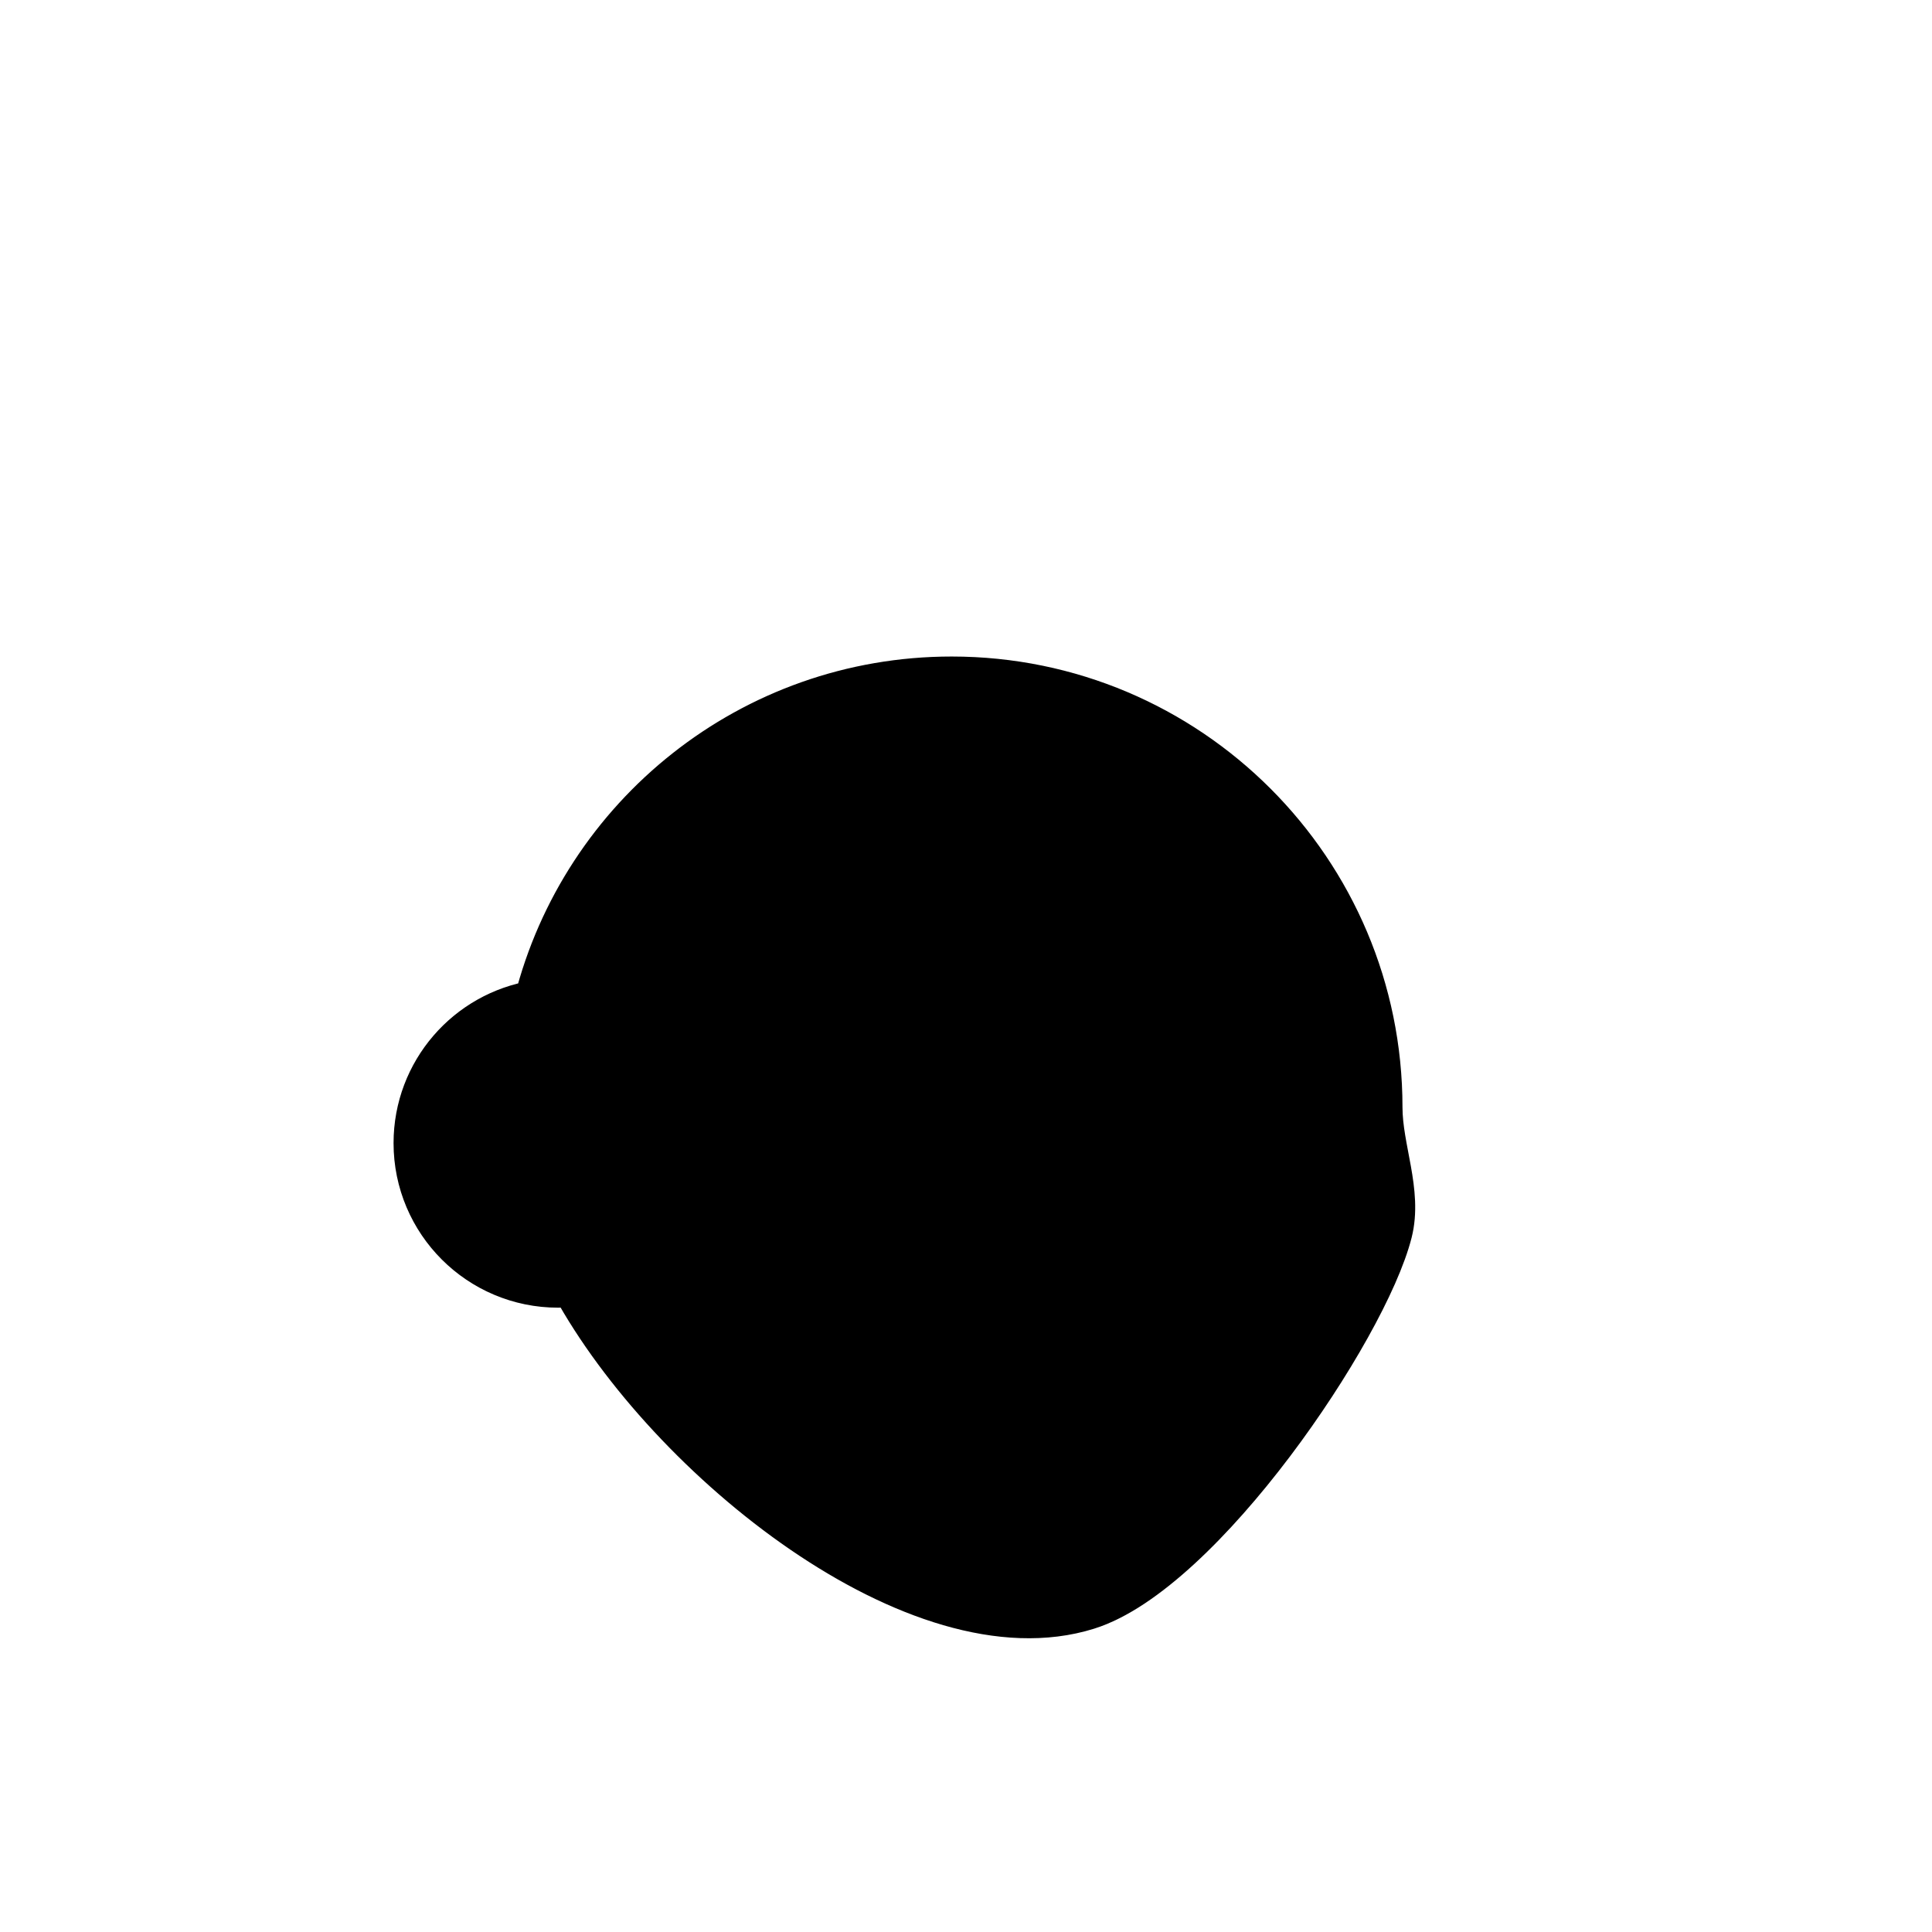
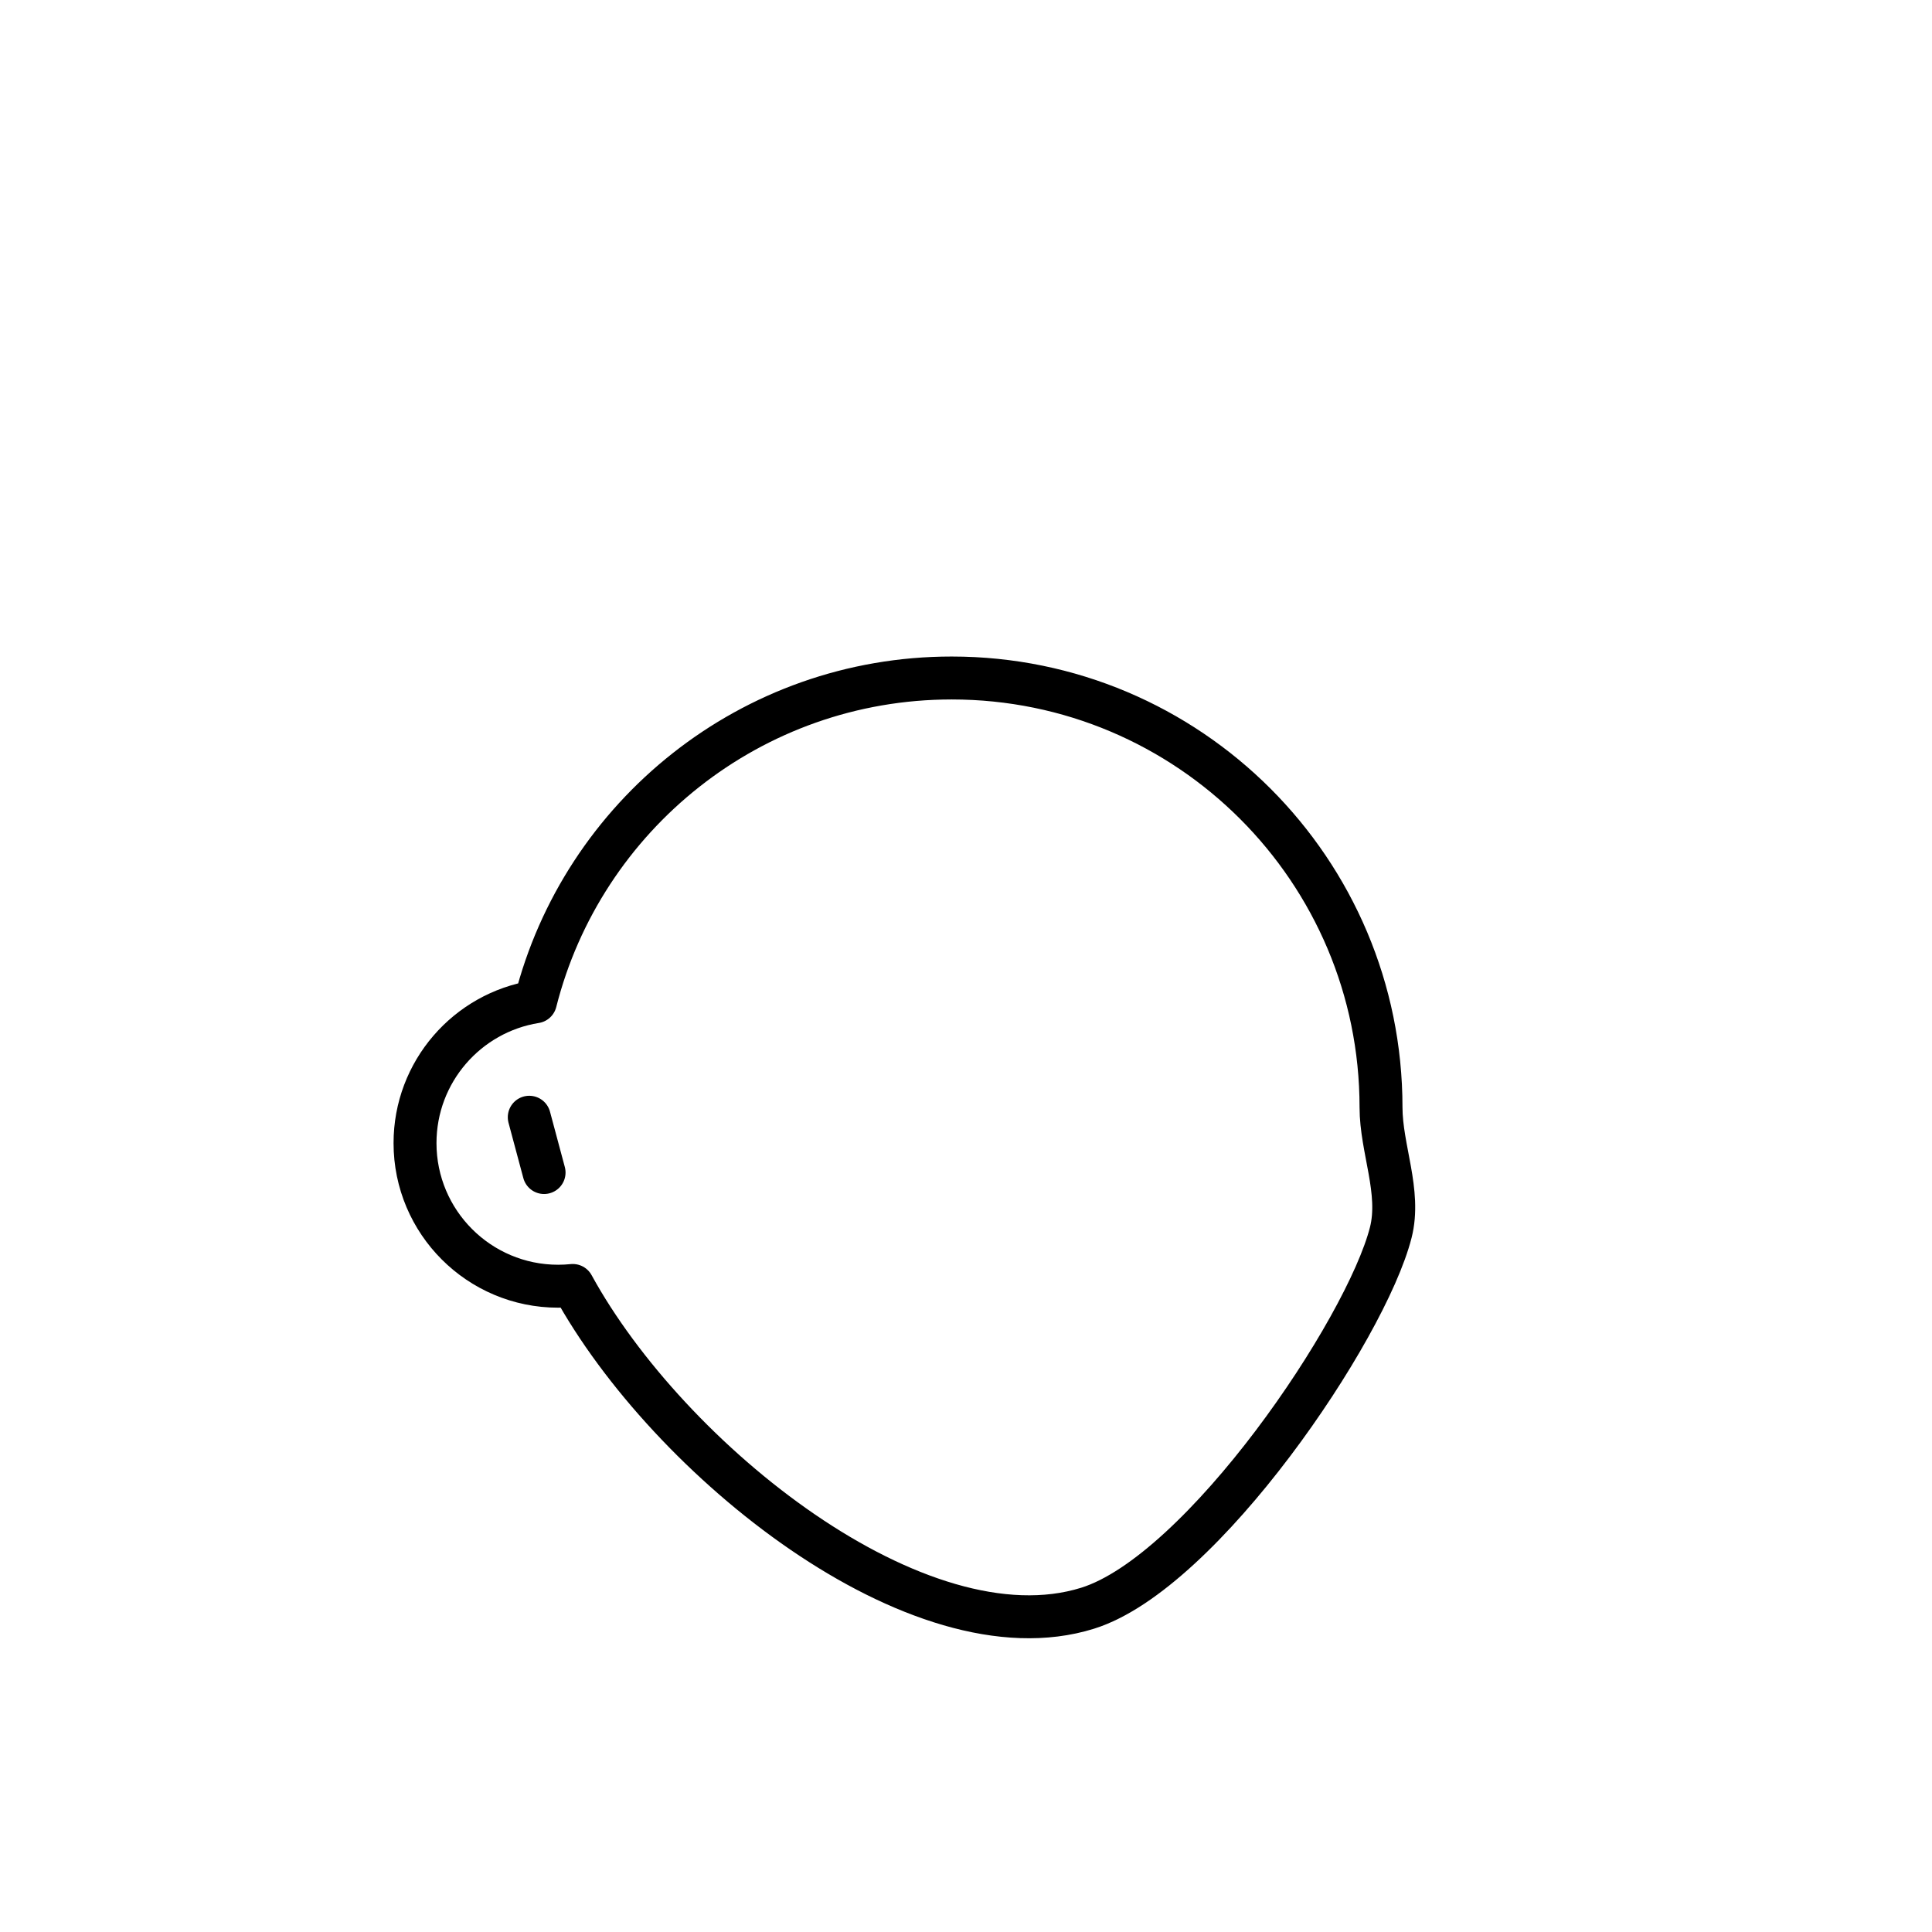
- <svg xmlns="http://www.w3.org/2000/svg" width="1080px" height="1080px" viewBox="0 0 1080 1080" version="1.1">
+ <svg xmlns="http://www.w3.org/2000/svg" width="1080px" height="1080px" viewBox="0 0 1080 1080" version="1.1" fill="none">
  <g id="Face/-11" stroke="none" stroke-width="1" fill-rule="evenodd" stroke-linecap="round" stroke-linejoin="round">
    <path d="M532,379 C664.548,379 772,486.452 772,619 C772,642.16 783.235,666.245 777.453,688.979 C763.584,743.518 672,879 608,899 C513.515,928.527 373.476,816.011 320.19,718.585 C317.498,718.86 314.765,719 312,719 C267.817,719 232,683.183 232,639 C232,599.135 261.159,566.08 299.312,560.001 C325.599,455.979 419.81,379 532,379 Z M295.859,624.545 L304.141,655.455" id="Path" stroke="#000000" stroke-width="24" />
  </g>
</svg>
